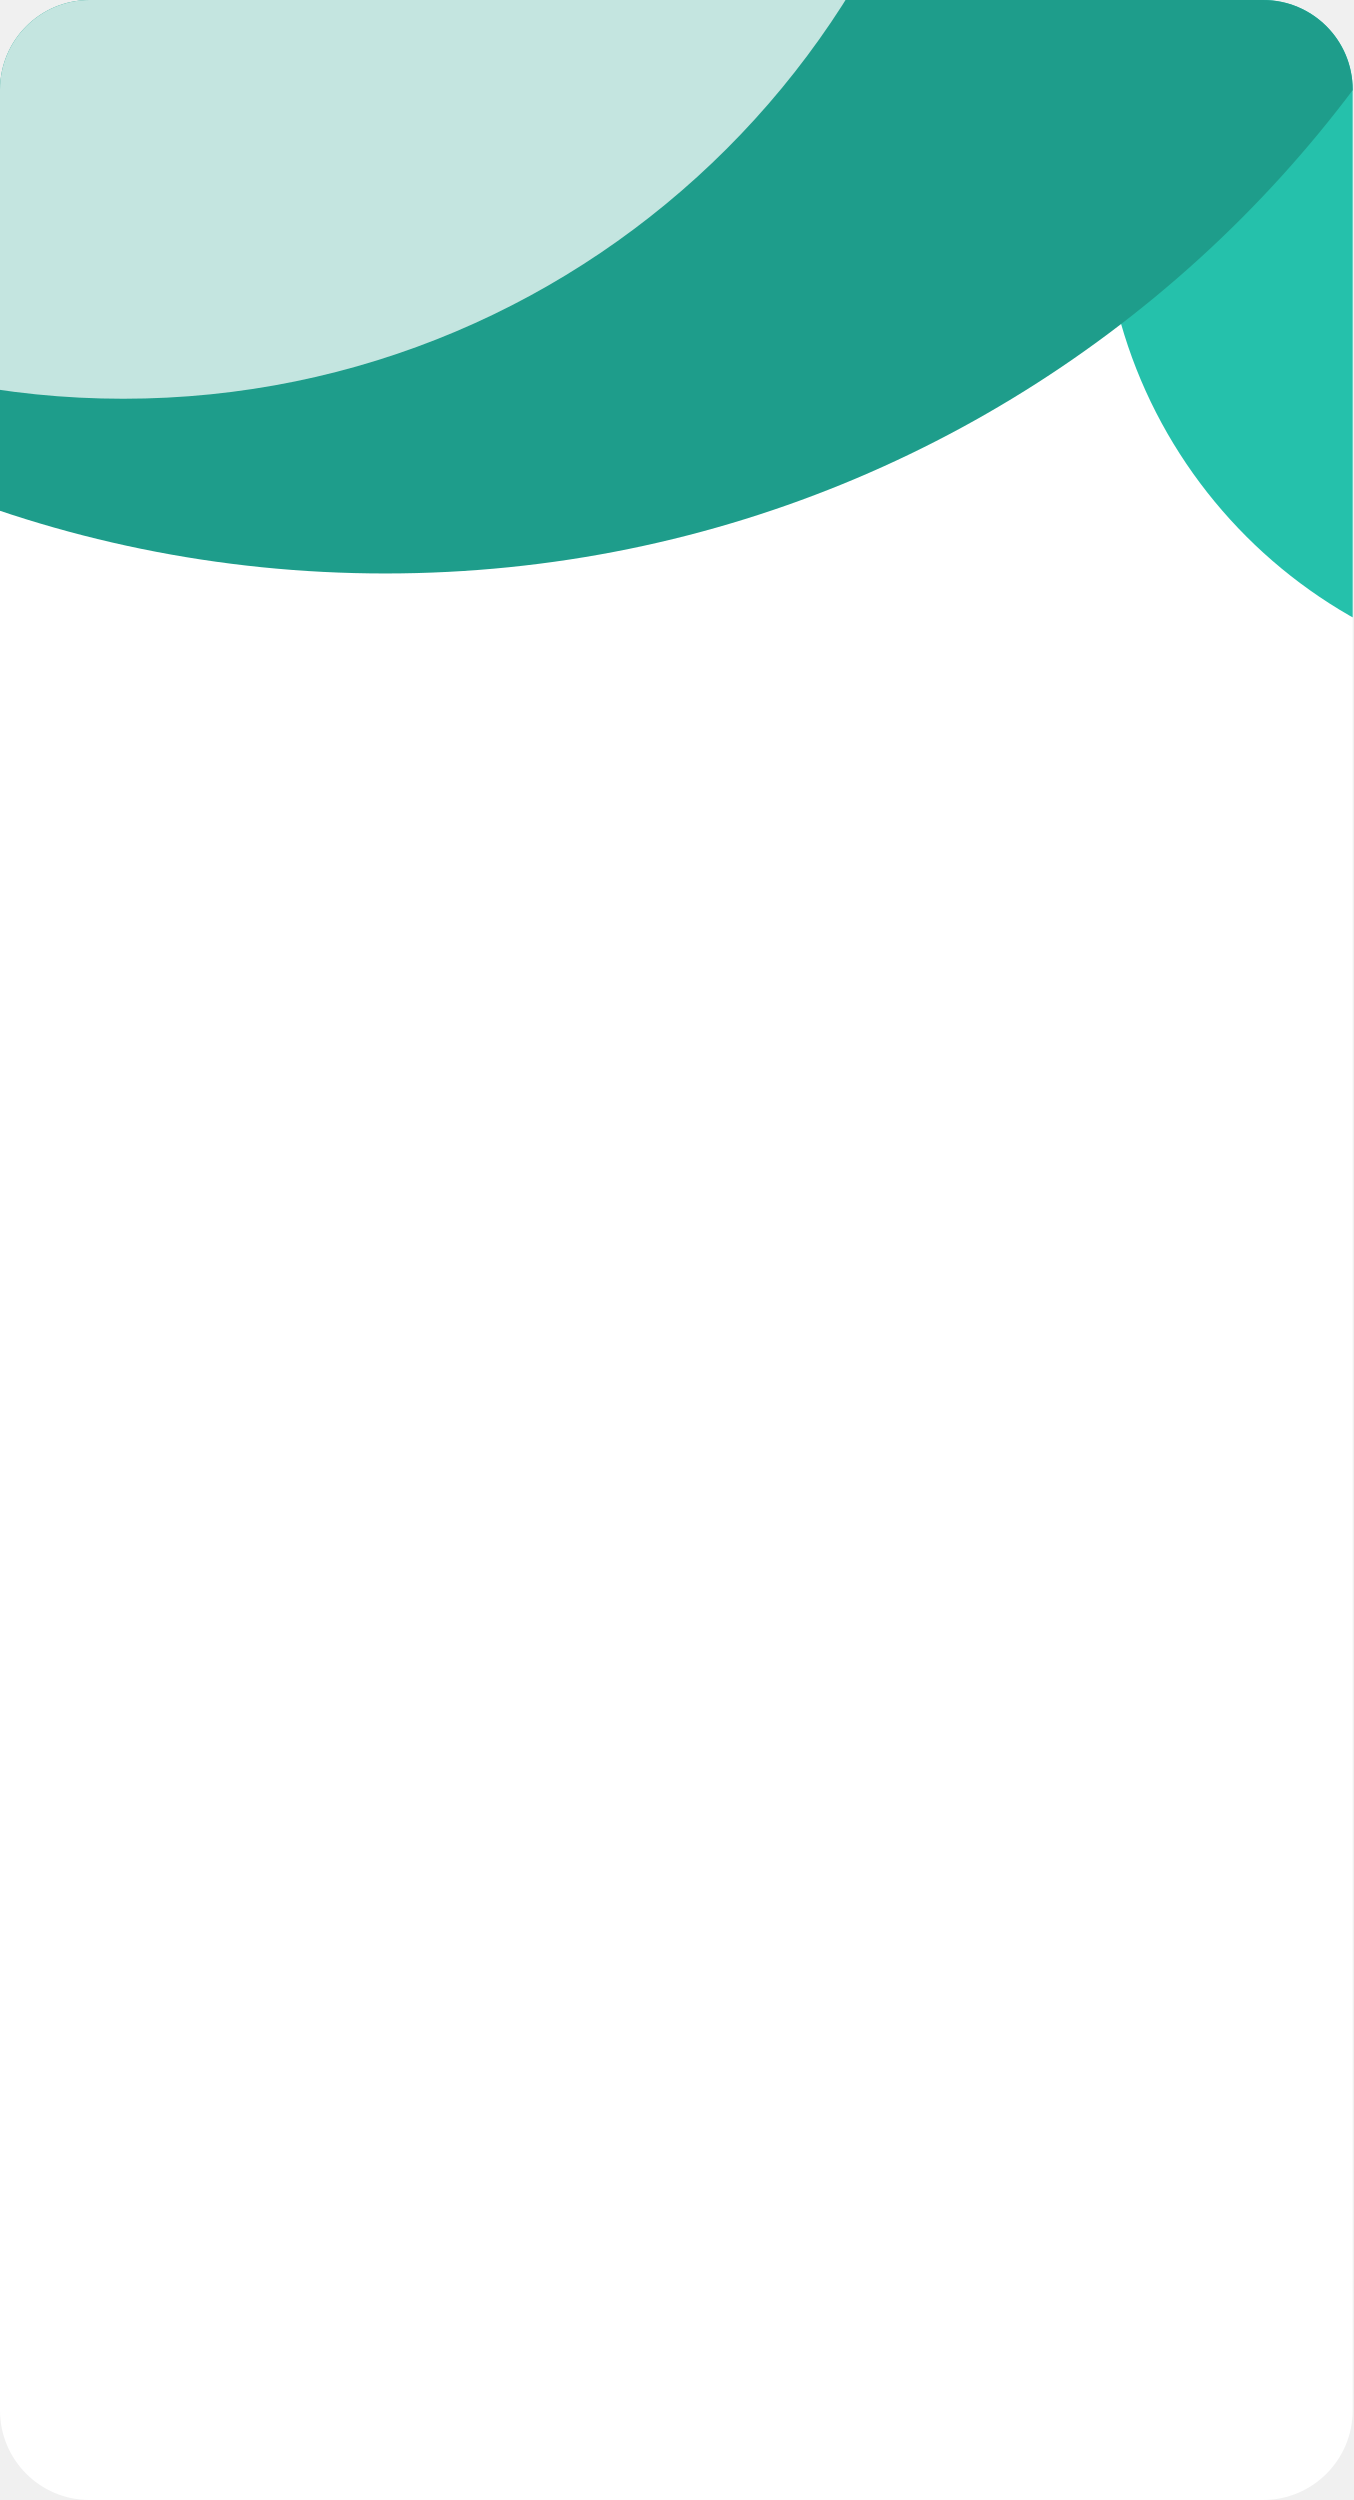
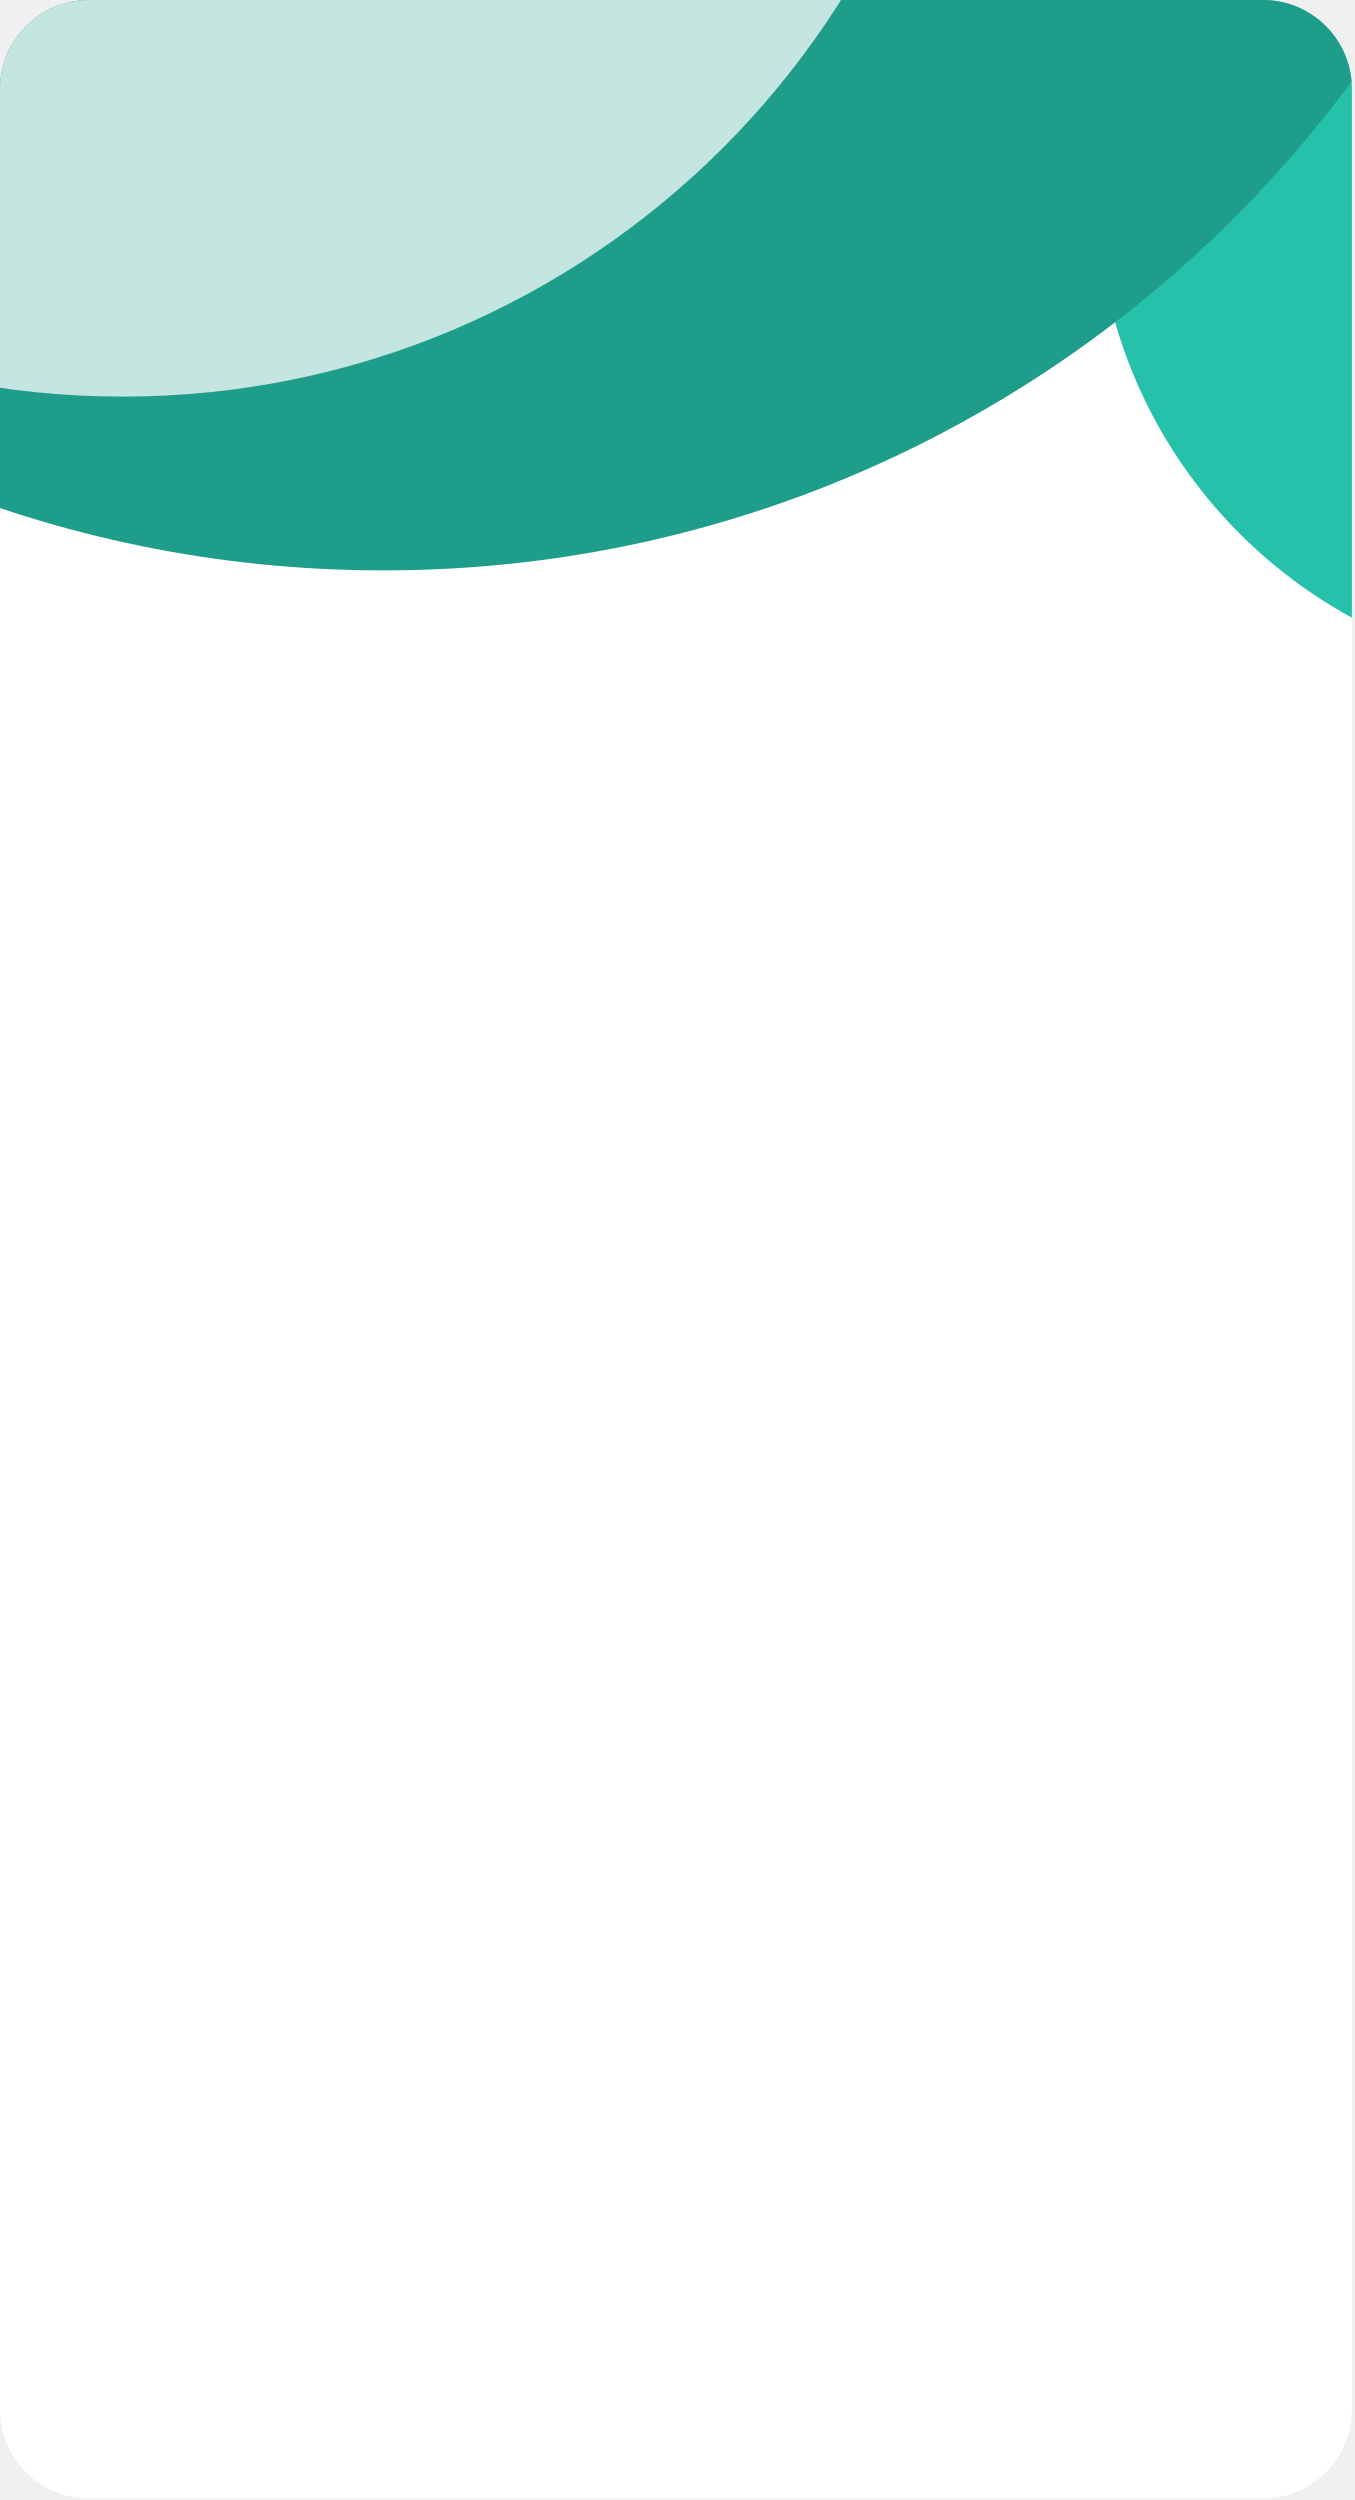
- <svg xmlns="http://www.w3.org/2000/svg" width="302" height="558" viewBox="0 0 302 558" fill="none">
+ <svg xmlns="http://www.w3.org/2000/svg" width="304" height="561" viewBox="0 0 304 561" fill="none">
  <g clip-path="url(#clip0_536_223)">
-     <rect width="301.918" height="558" rx="20" fill="white" />
+     <rect width="303.37" height="560.684" rx="20" fill="white" />
    <circle cx="356" cy="42" r="110" fill="#25C1AB" />
    <circle cx="86" cy="-142" r="270" fill="#1E9D8B" />
    <path d="M218 -101.5C218 3.71 132.71 89 27.5 89C-77.71 89 -163 3.71 -163 -101.5C-163 -206.71 -77.71 -292 27.5 -292C132.71 -292 218 -206.71 218 -101.5Z" fill="#C4E5E0" />
  </g>
  <defs>
    <clipPath id="clip0_536_223">
-       <rect width="301.918" height="558" rx="20" fill="white" />
+       <rect width="303.37" height="560.684" rx="20" fill="white" />
    </clipPath>
  </defs>
</svg>
